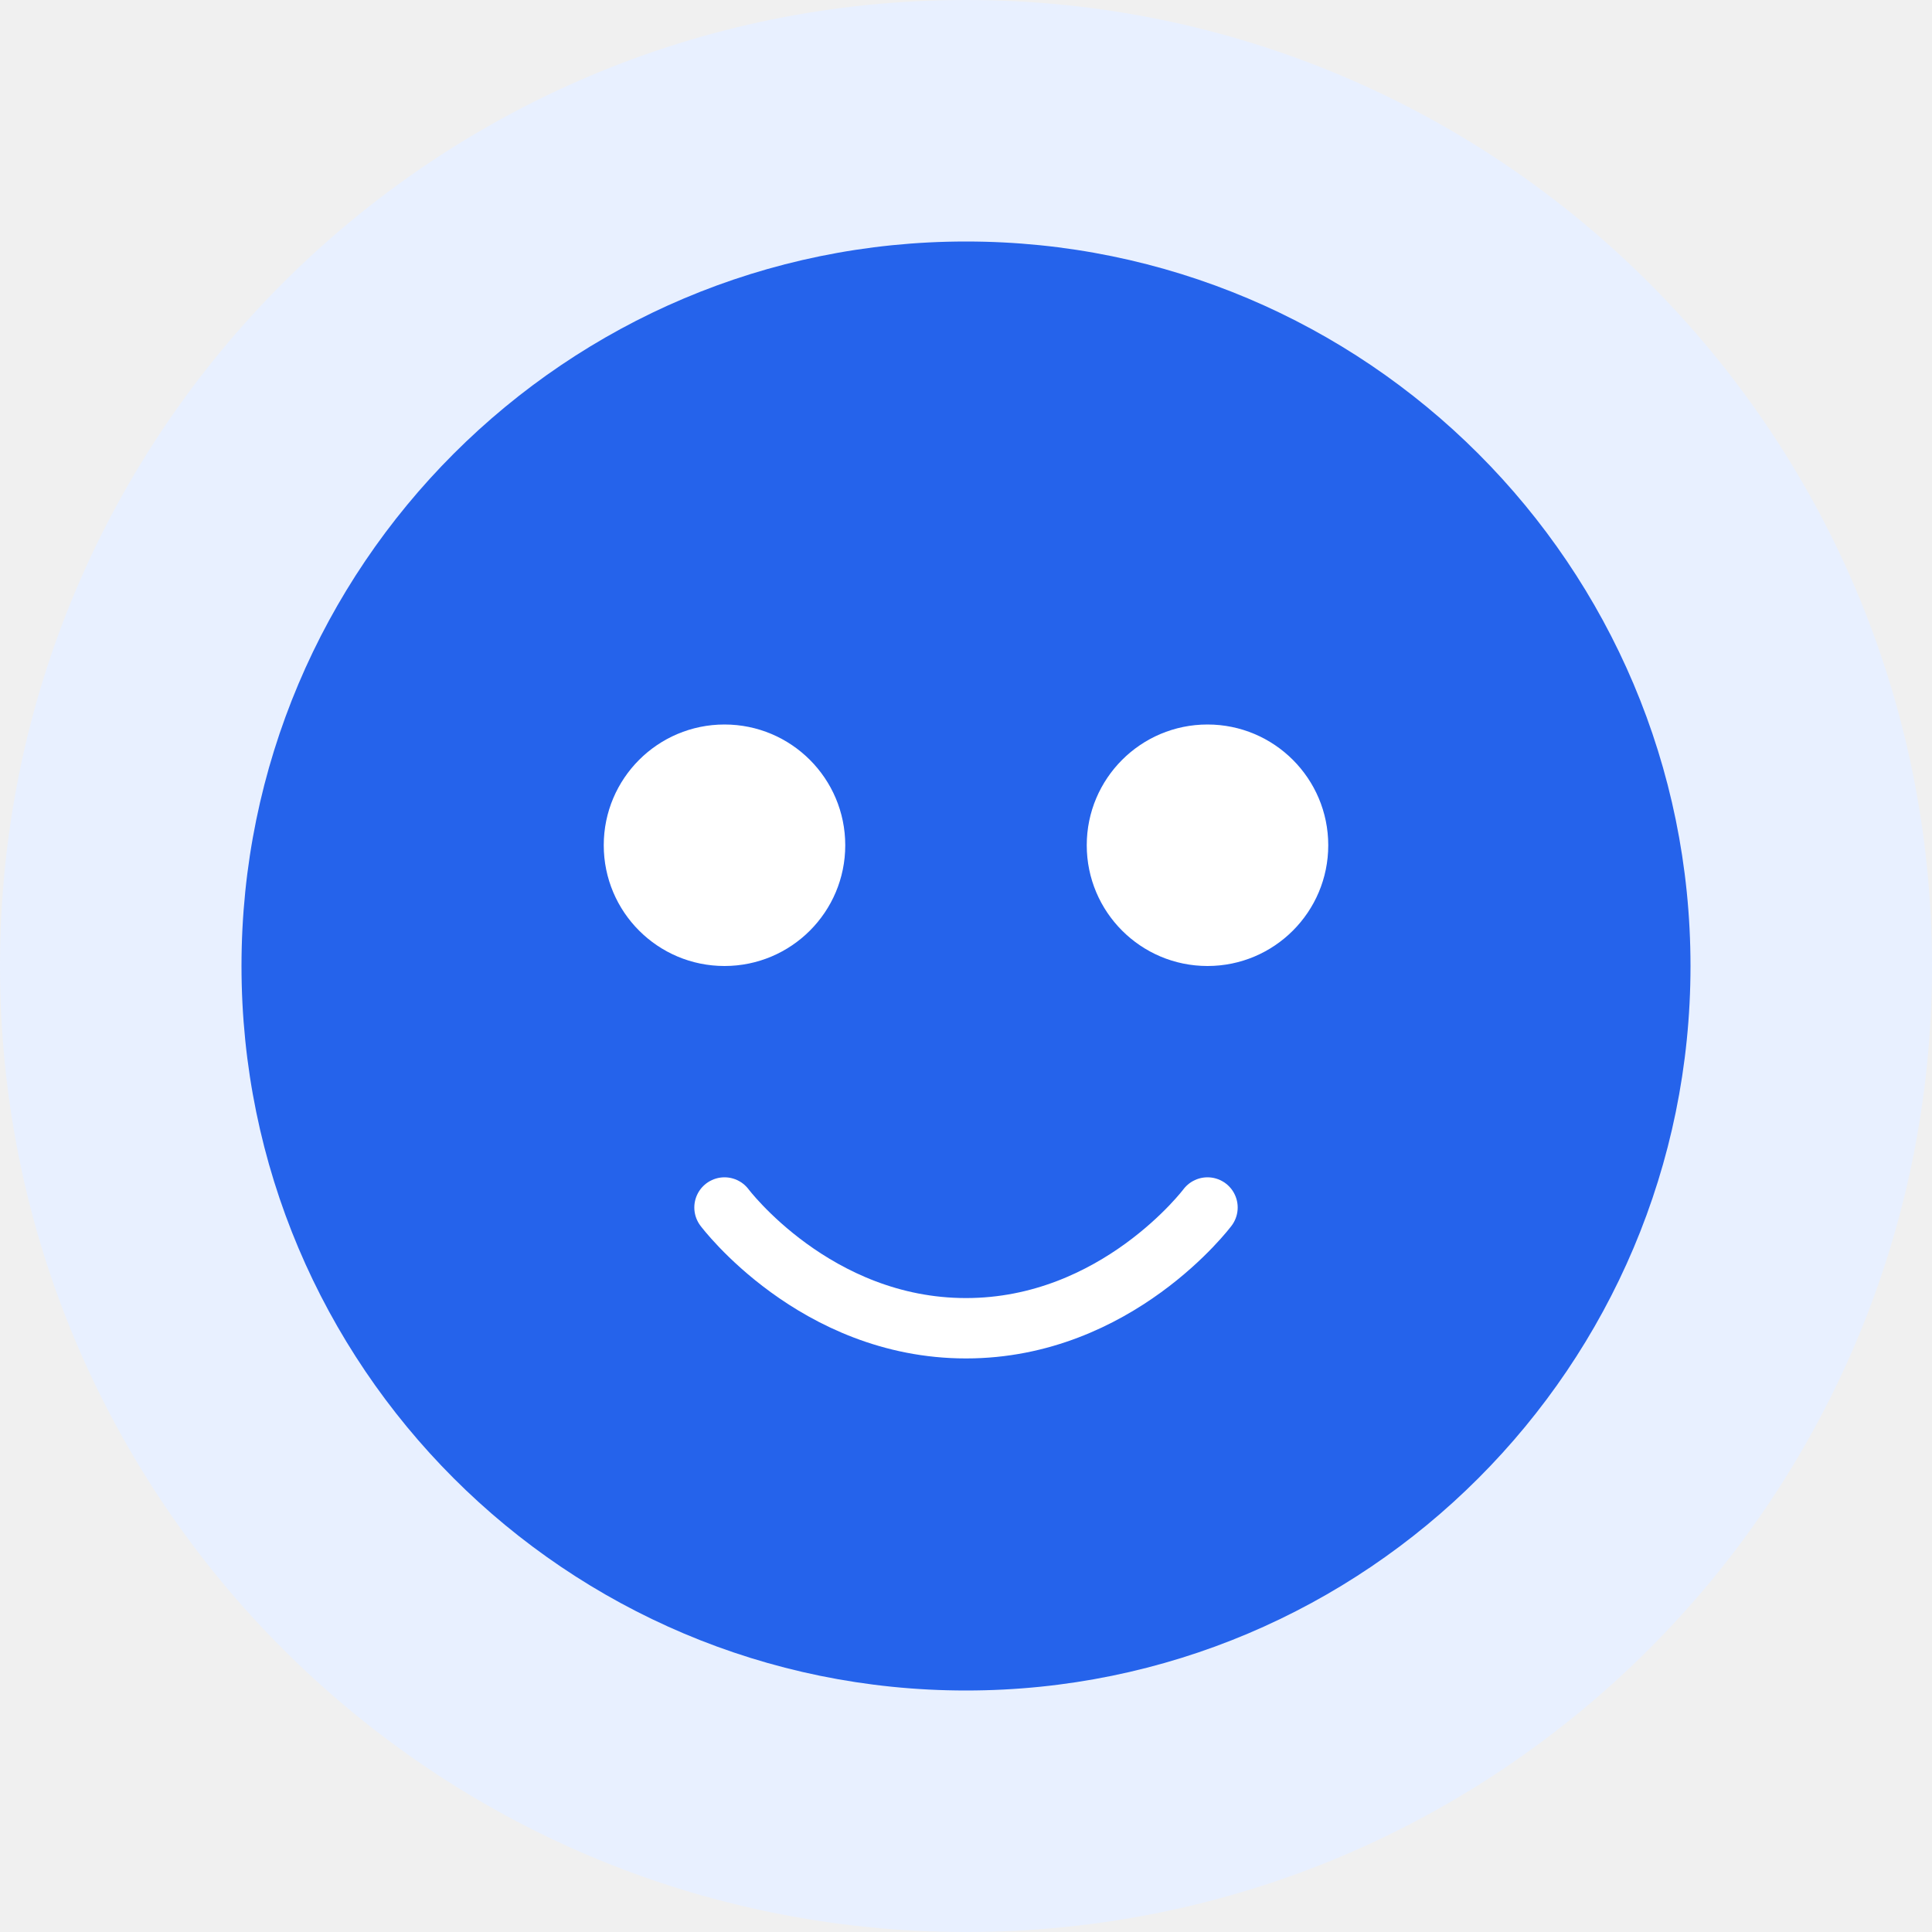
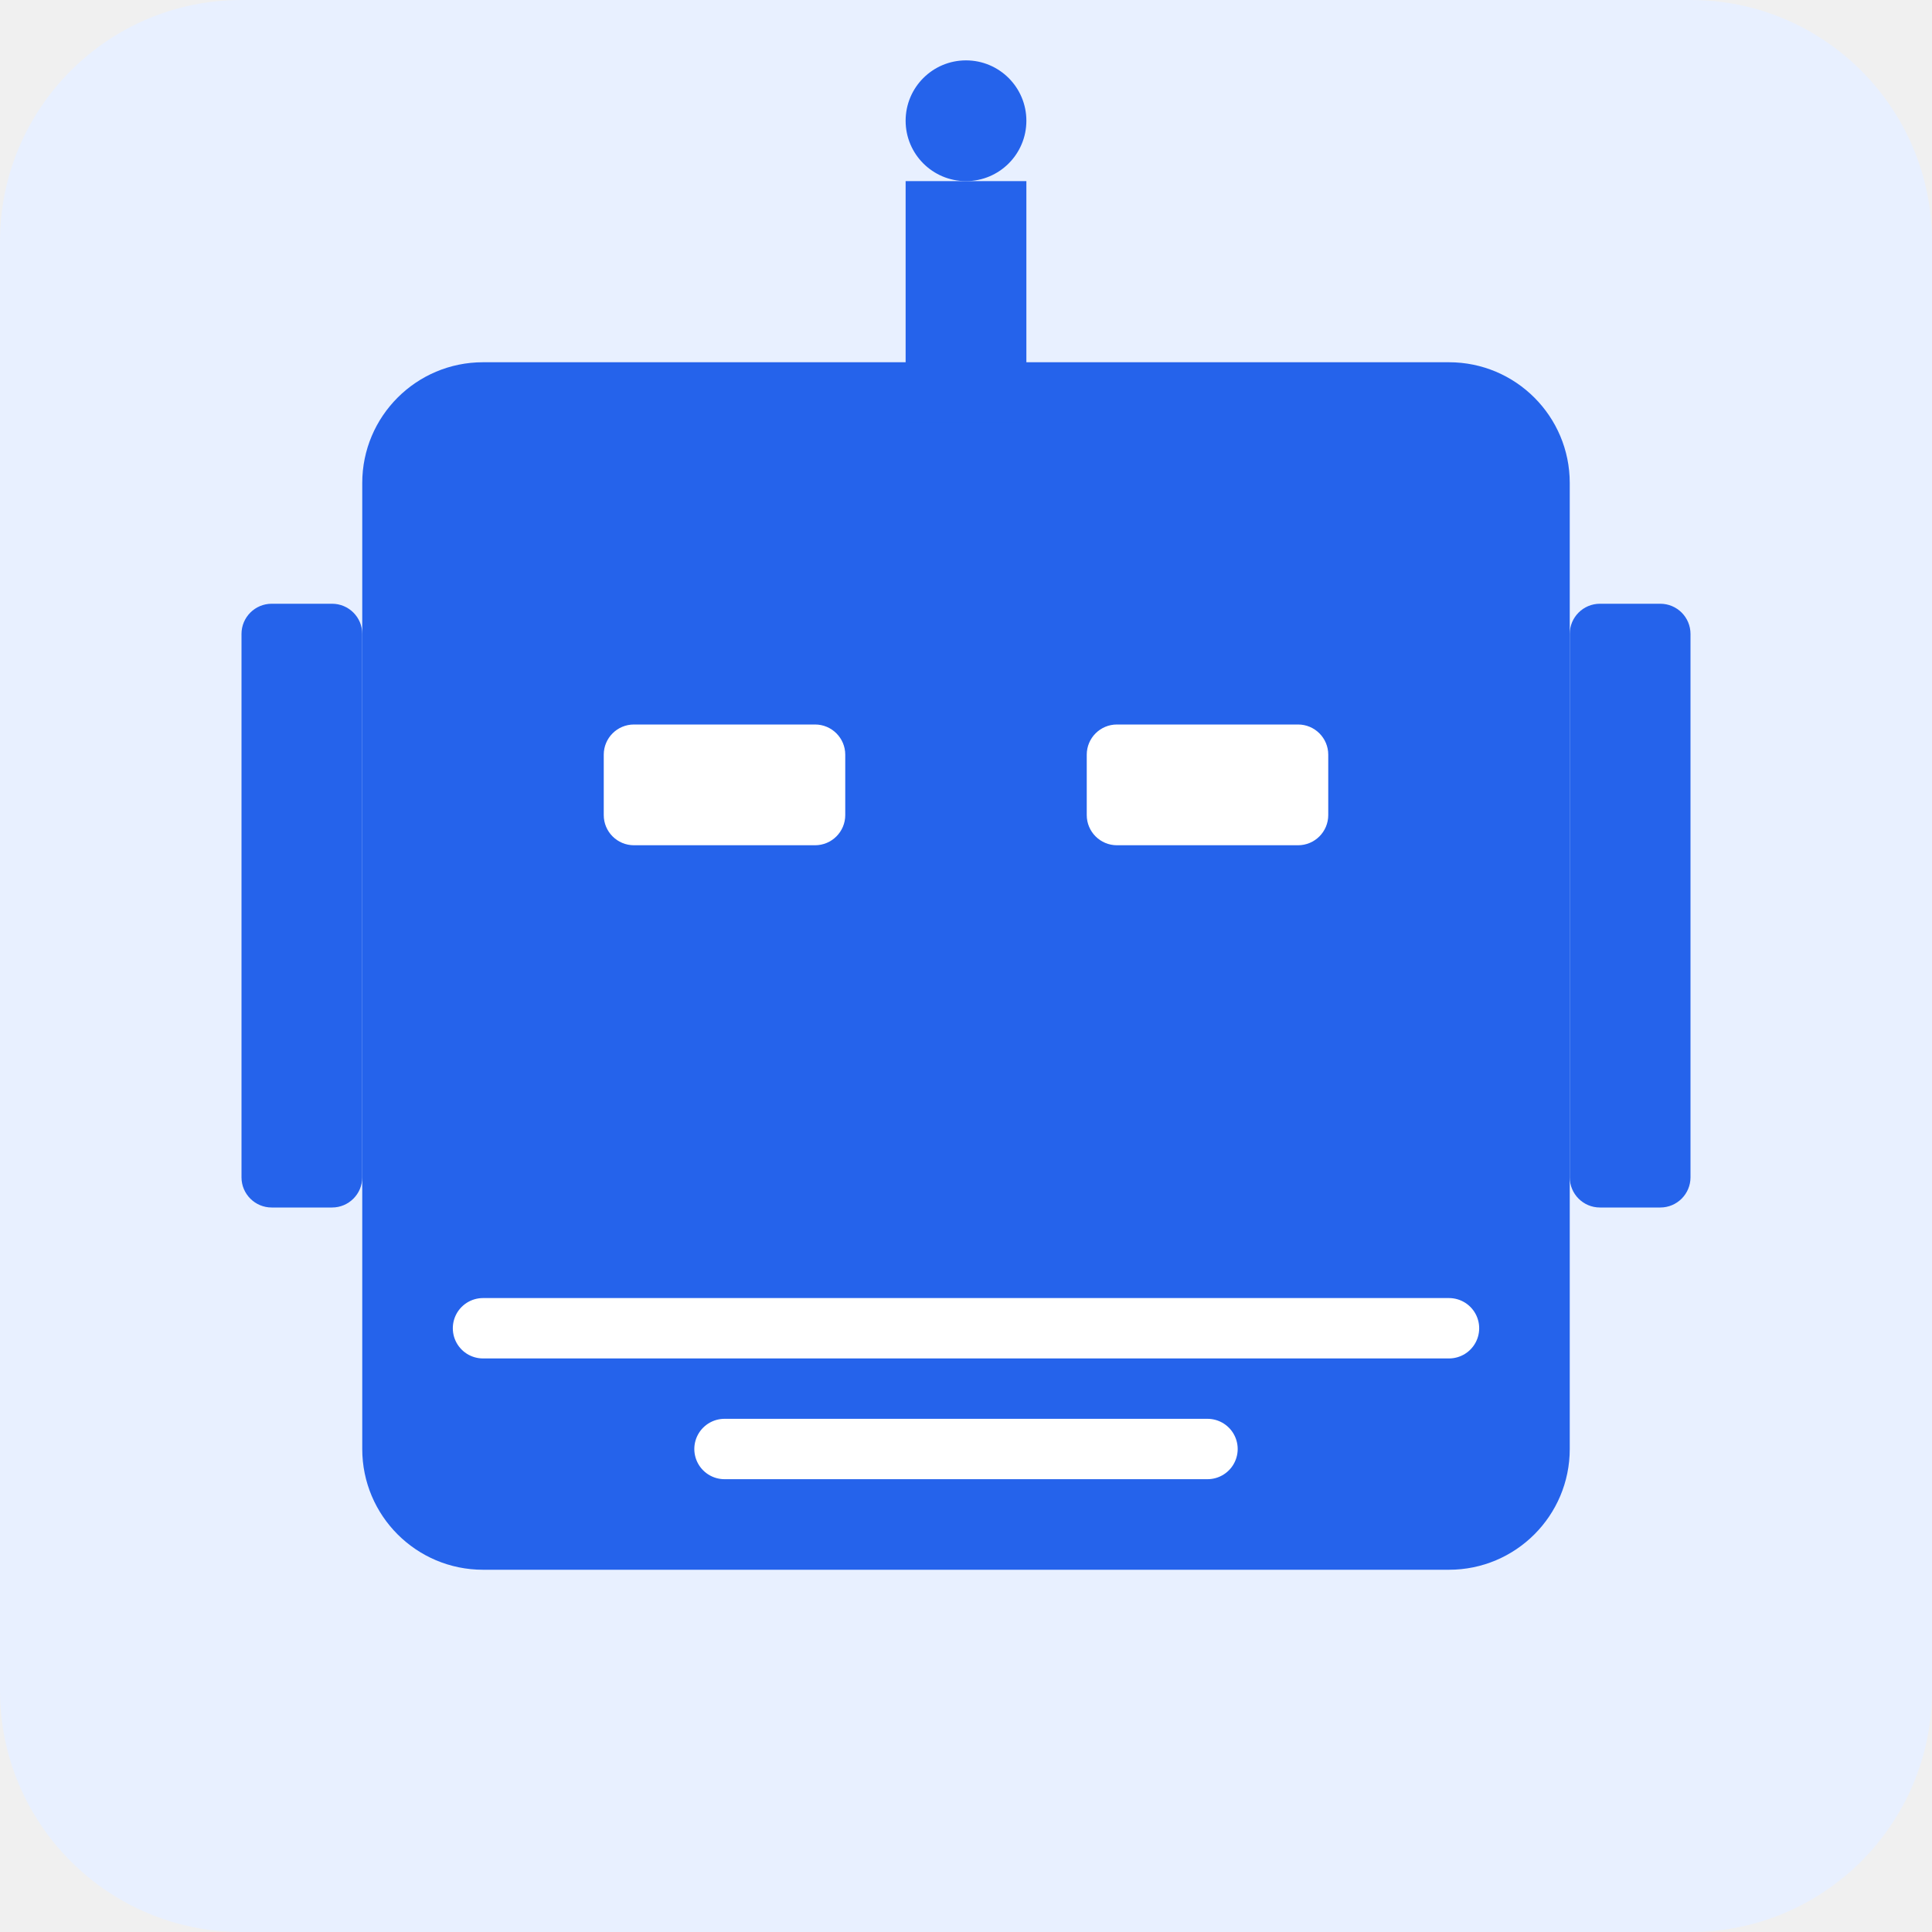
<svg xmlns="http://www.w3.org/2000/svg" width="128" height="128" viewBox="0 0 128 128" fill="none">
-   <rect width="128" height="128" rx="64" fill="#E8F0FF" />
-   <circle cx="64" cy="64" r="48" fill="#2563EB" />
-   <circle cx="48" cy="56" r="8" fill="white" />
-   <circle cx="80" cy="56" r="8" fill="white" />
-   <path d="M48 80C48 80 54 88 64 88C74 88 80 80 80 80" stroke="white" stroke-width="4" stroke-linecap="round" />
+   <rect width="128" height="128" rx="16" fill="#E8F0FF" />
+   <rect x="24" y="24" width="80" height="80" rx="8" fill="#2563EB" />
+   <rect x="60" y="12" width="8" height="16" fill="#2563EB" />
+   <circle cx="64" cy="8" r="4" fill="#2563EB" />
+   <rect x="40" y="48" width="16" height="8" rx="2" fill="white" />
+   <rect x="72" y="48" width="16" height="8" rx="2" fill="white" />
+   <path d="M32 88H96" stroke="white" stroke-width="4" stroke-linecap="round" />
+   <path d="M48 96H80" stroke="white" stroke-width="4" stroke-linecap="round" />
+   <rect x="16" y="40" width="8" height="40" rx="2" fill="#2563EB" />
+   <rect x="104" y="40" width="8" height="40" rx="2" fill="#2563EB" />
</svg>
